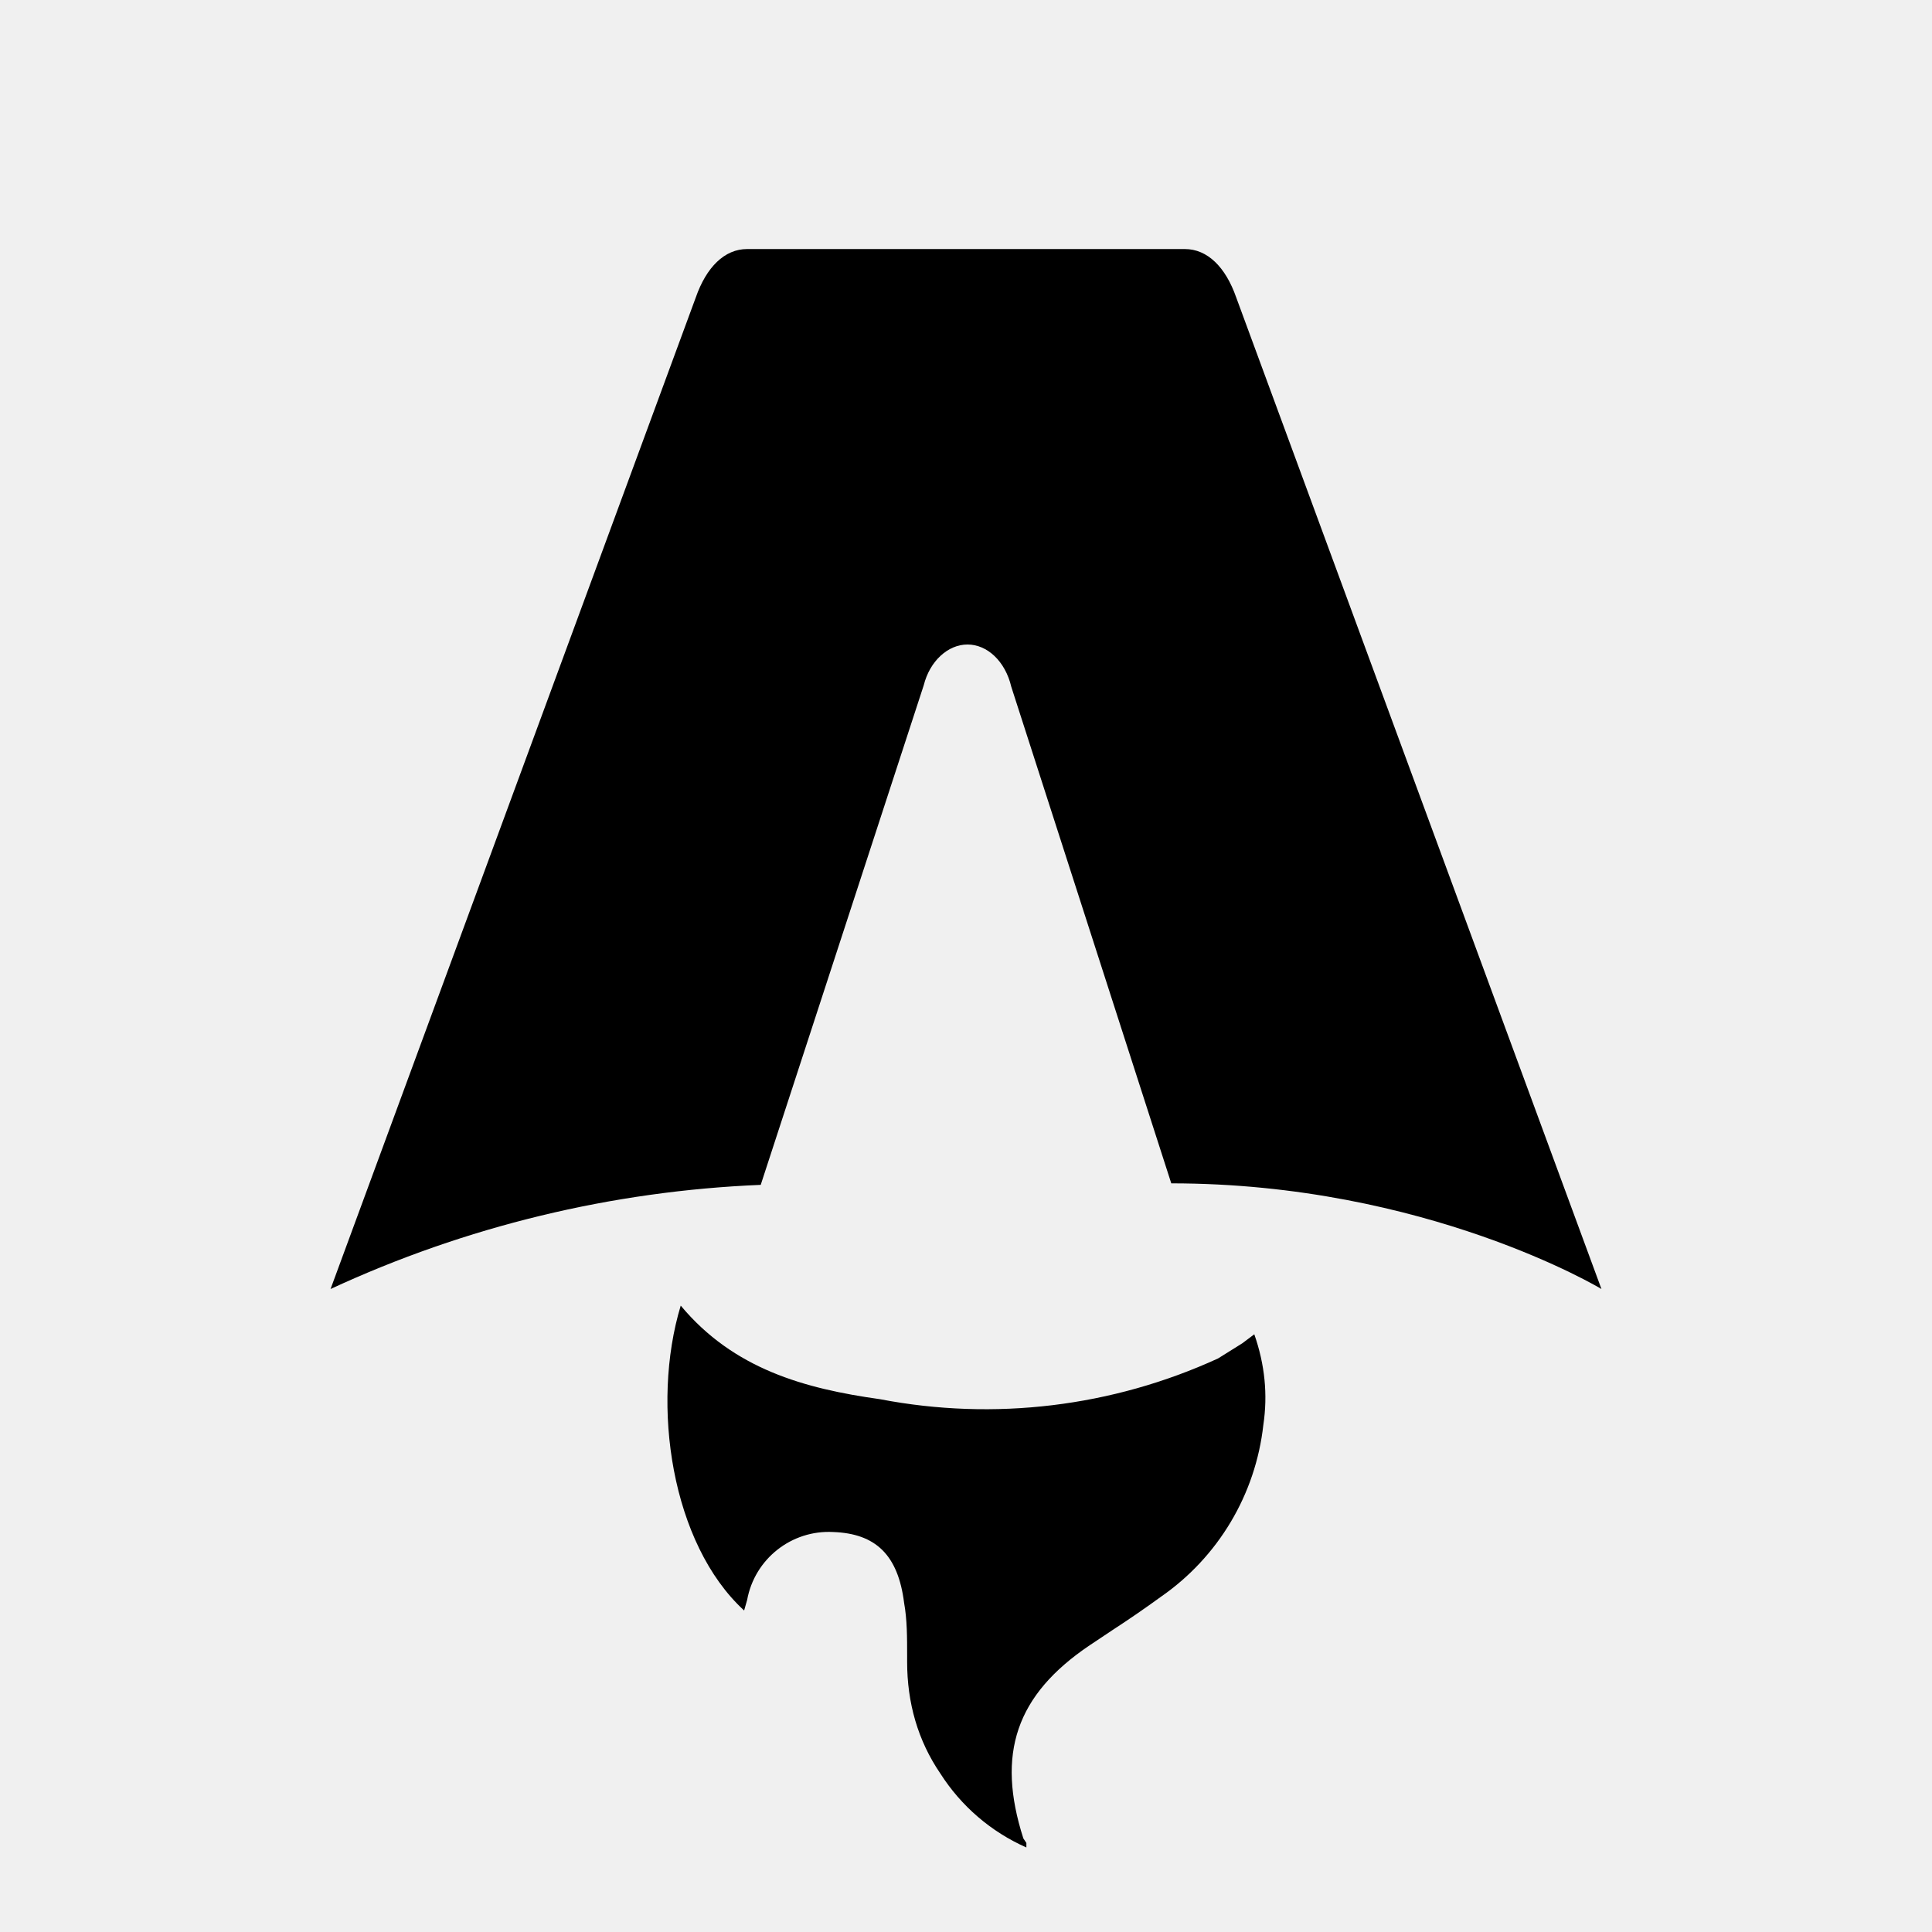
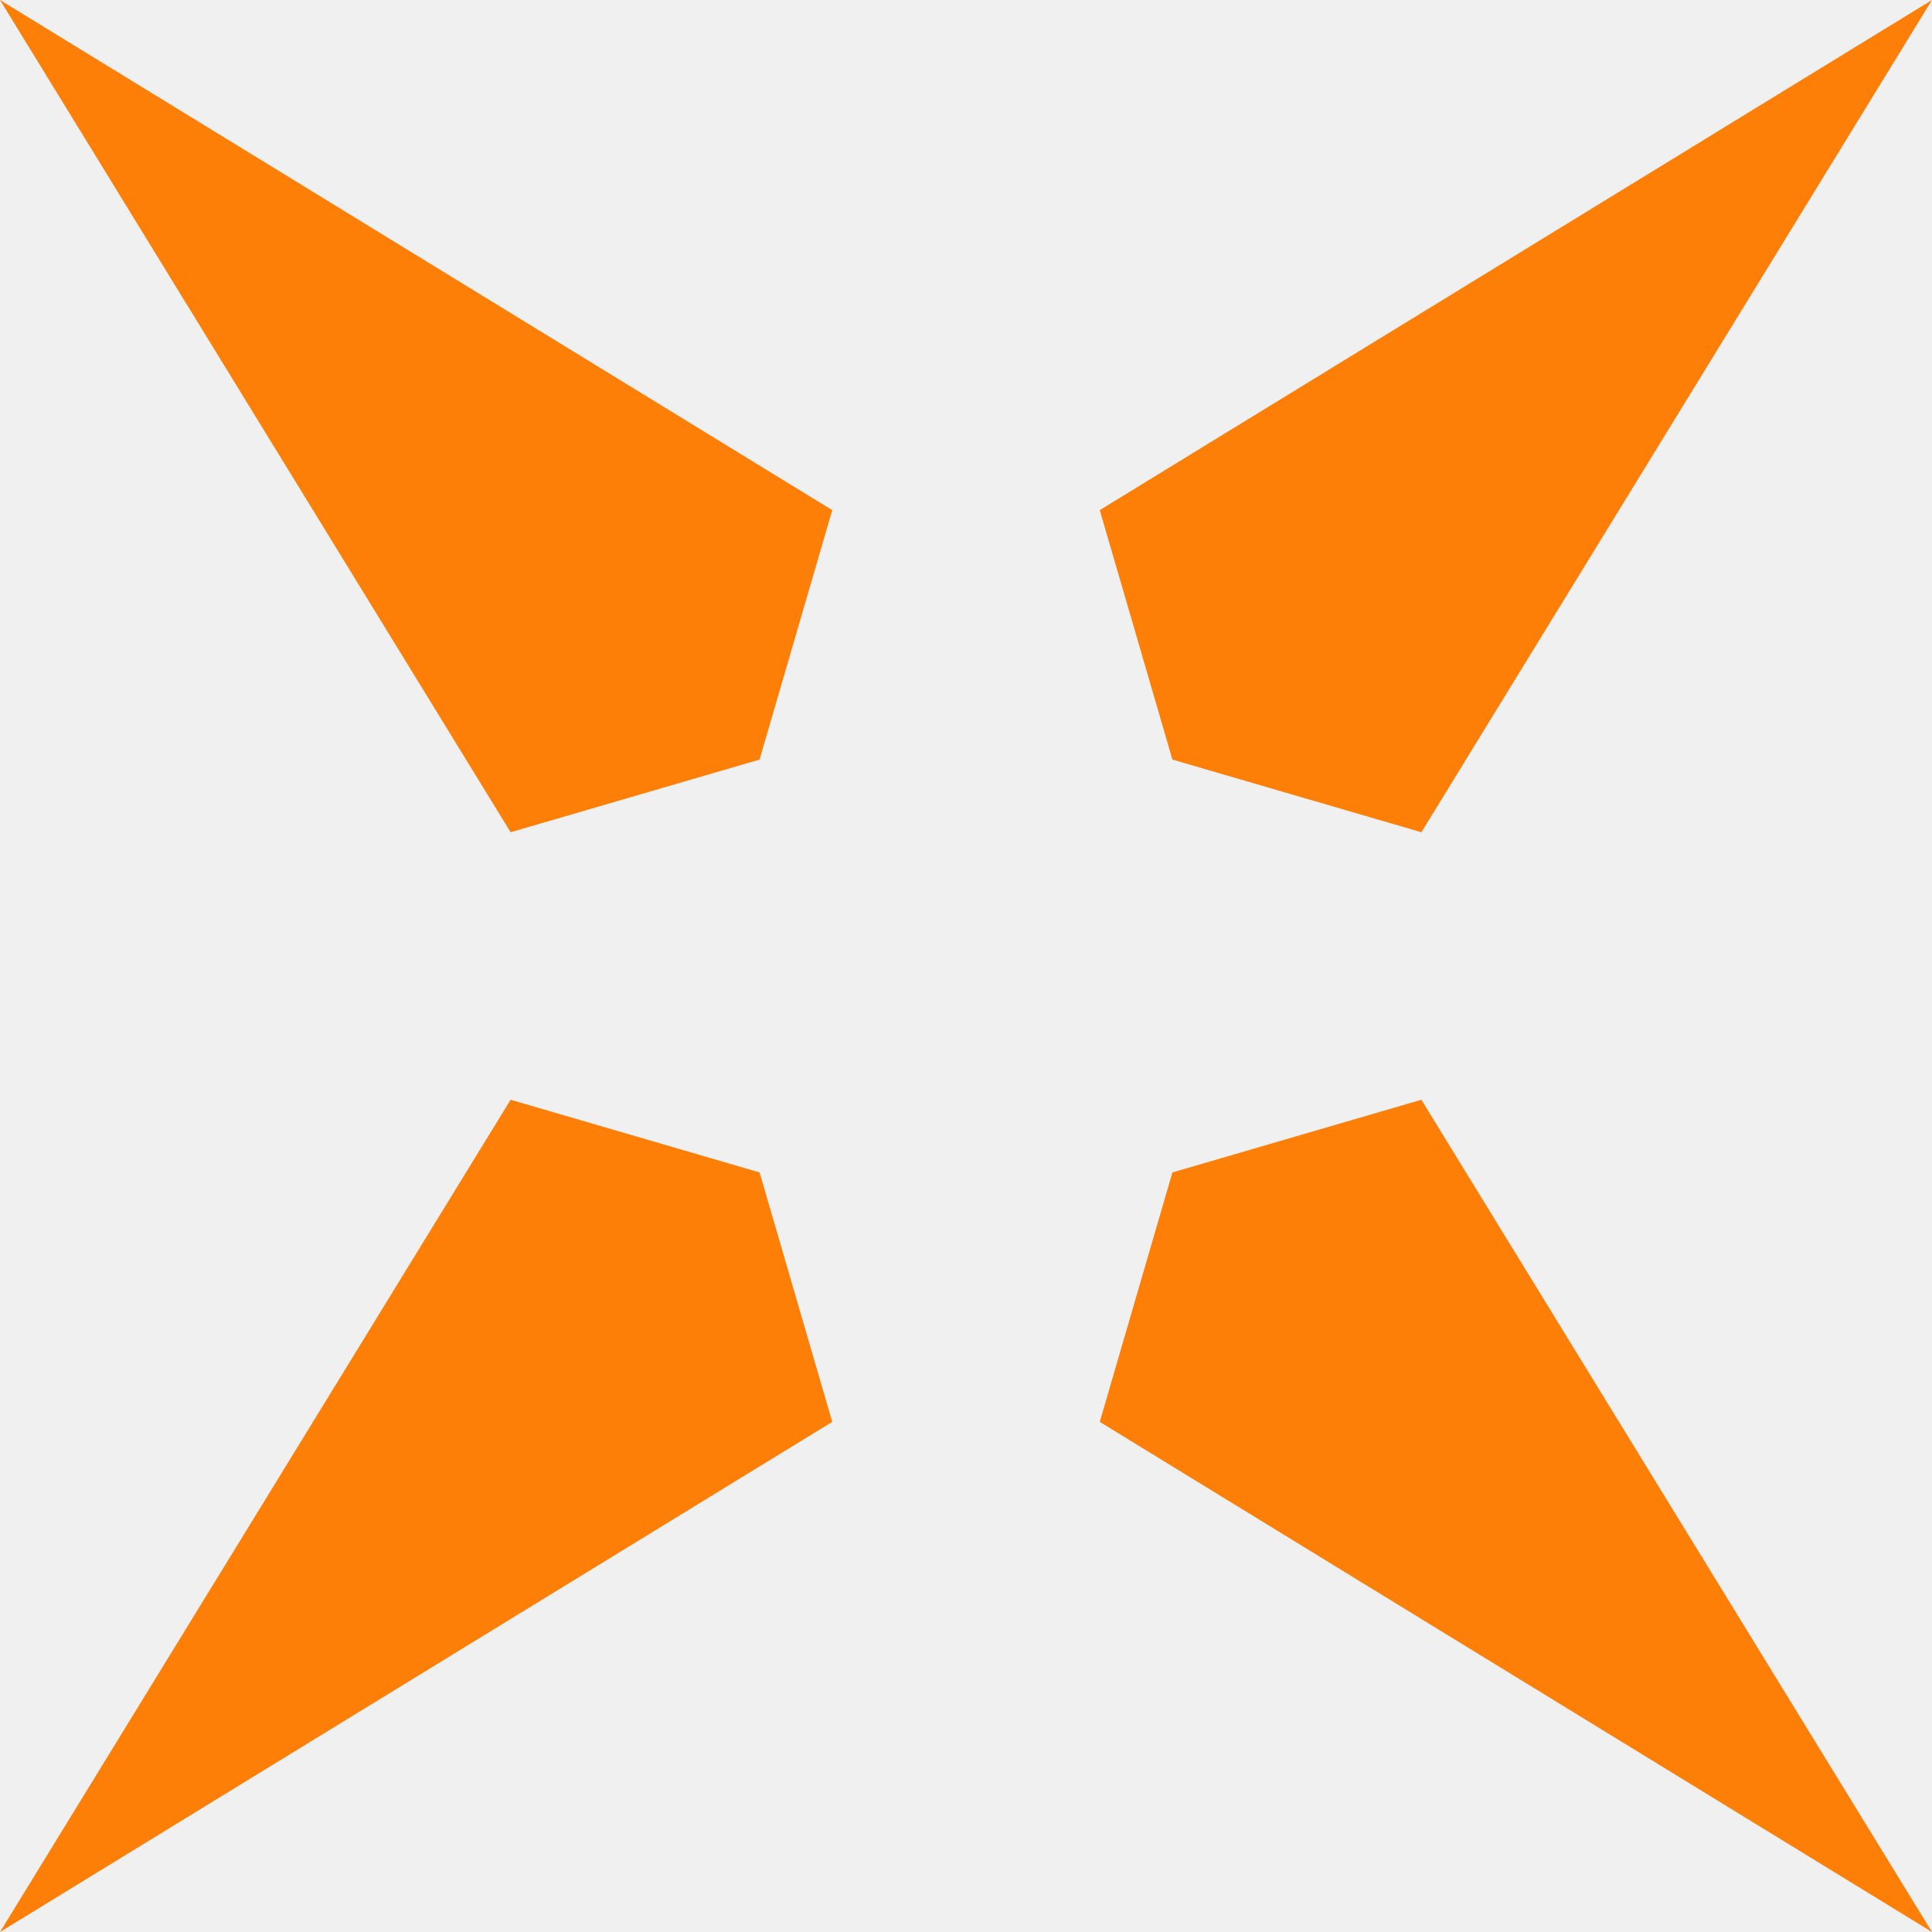
- <svg xmlns="http://www.w3.org/2000/svg" fill="none" viewBox="0 0 128 128">
-   <path d="M50.4 78.5a75.1 75.1 0 0 0-28.5 6.9l24.2-65.7c.7-2 1.9-3.2 3.4-3.2h29c1.5 0 2.7 1.2 3.4 3.2l24.2 65.7s-11.6-7-28.5-7L67 45.5c-.4-1.7-1.6-2.8-2.9-2.8-1.3 0-2.5 1.1-2.9 2.7L50.4 78.5Zm-1.1 28.2Zm-4.2-20.2c-2 6.6-.6 15.8 4.2 20.2a17.5 17.5 0 0 1 .2-.7 5.5 5.5 0 0 1 5.7-4.5c2.8.1 4.3 1.5 4.7 4.7.2 1.1.2 2.3.2 3.5v.4c0 2.7.7 5.2 2.2 7.4a13 13 0 0 0 5.7 4.9v-.3l-.2-.3c-1.8-5.6-.5-9.5 4.4-12.8l1.5-1a73 73 0 0 0 3.2-2.2 16 16 0 0 0 6.8-11.4c.3-2 .1-4-.6-6l-.8.6-1.6 1a37 37 0 0 1-22.4 2.7c-5-.7-9.7-2-13.2-6.2Z" />
+ <svg xmlns="http://www.w3.org/2000/svg" width="512" height="512" fill="none" viewBox="0 0 65 65">
  <style>
    path {
-       fill: #000;
+       fill: #fe7f08;
    }
    @media (prefers-color-scheme: dark) {
      path {
-         fill: #fff;
+         fill: #ffb345;
      }
    }
  </style>
+   <path d="M39.445 25.555 37 17.163 65 0 47.821 28l-8.376-2.445Zm-13.89 0L28 17.163 0 0l17.179 28 8.376-2.445Zm13.89 13.89L37 47.837 65 65 47.821 37l-8.376 2.445Zm-13.89 0L28 47.837 0 65l17.179-28 8.376 2.445Z" />
</svg>
